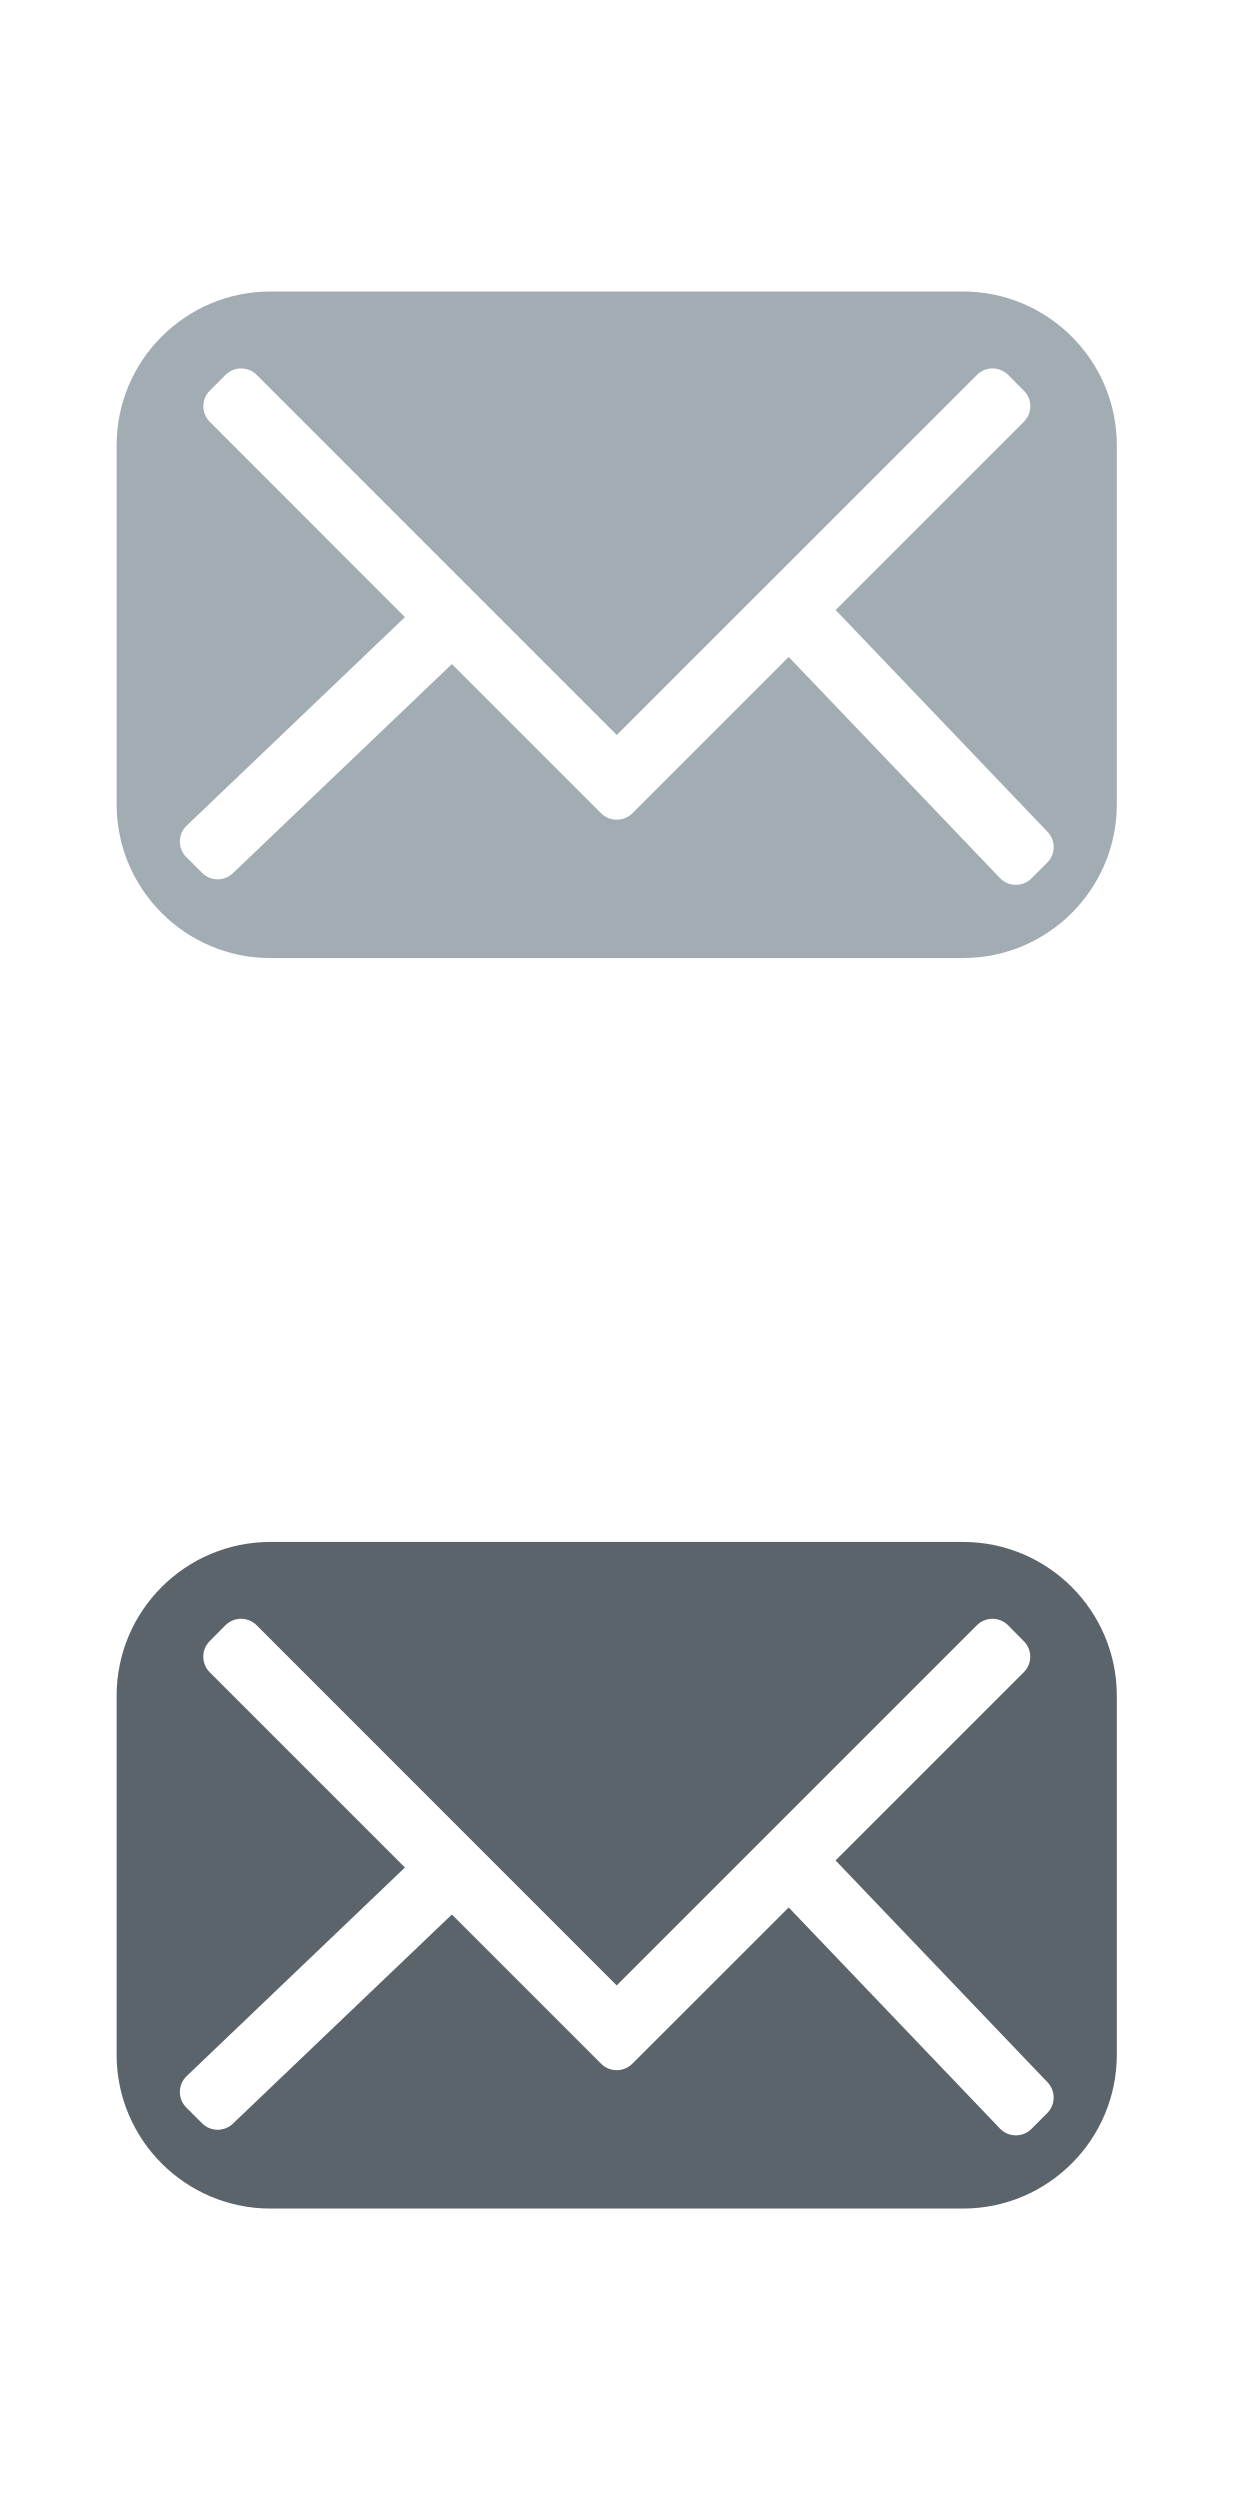
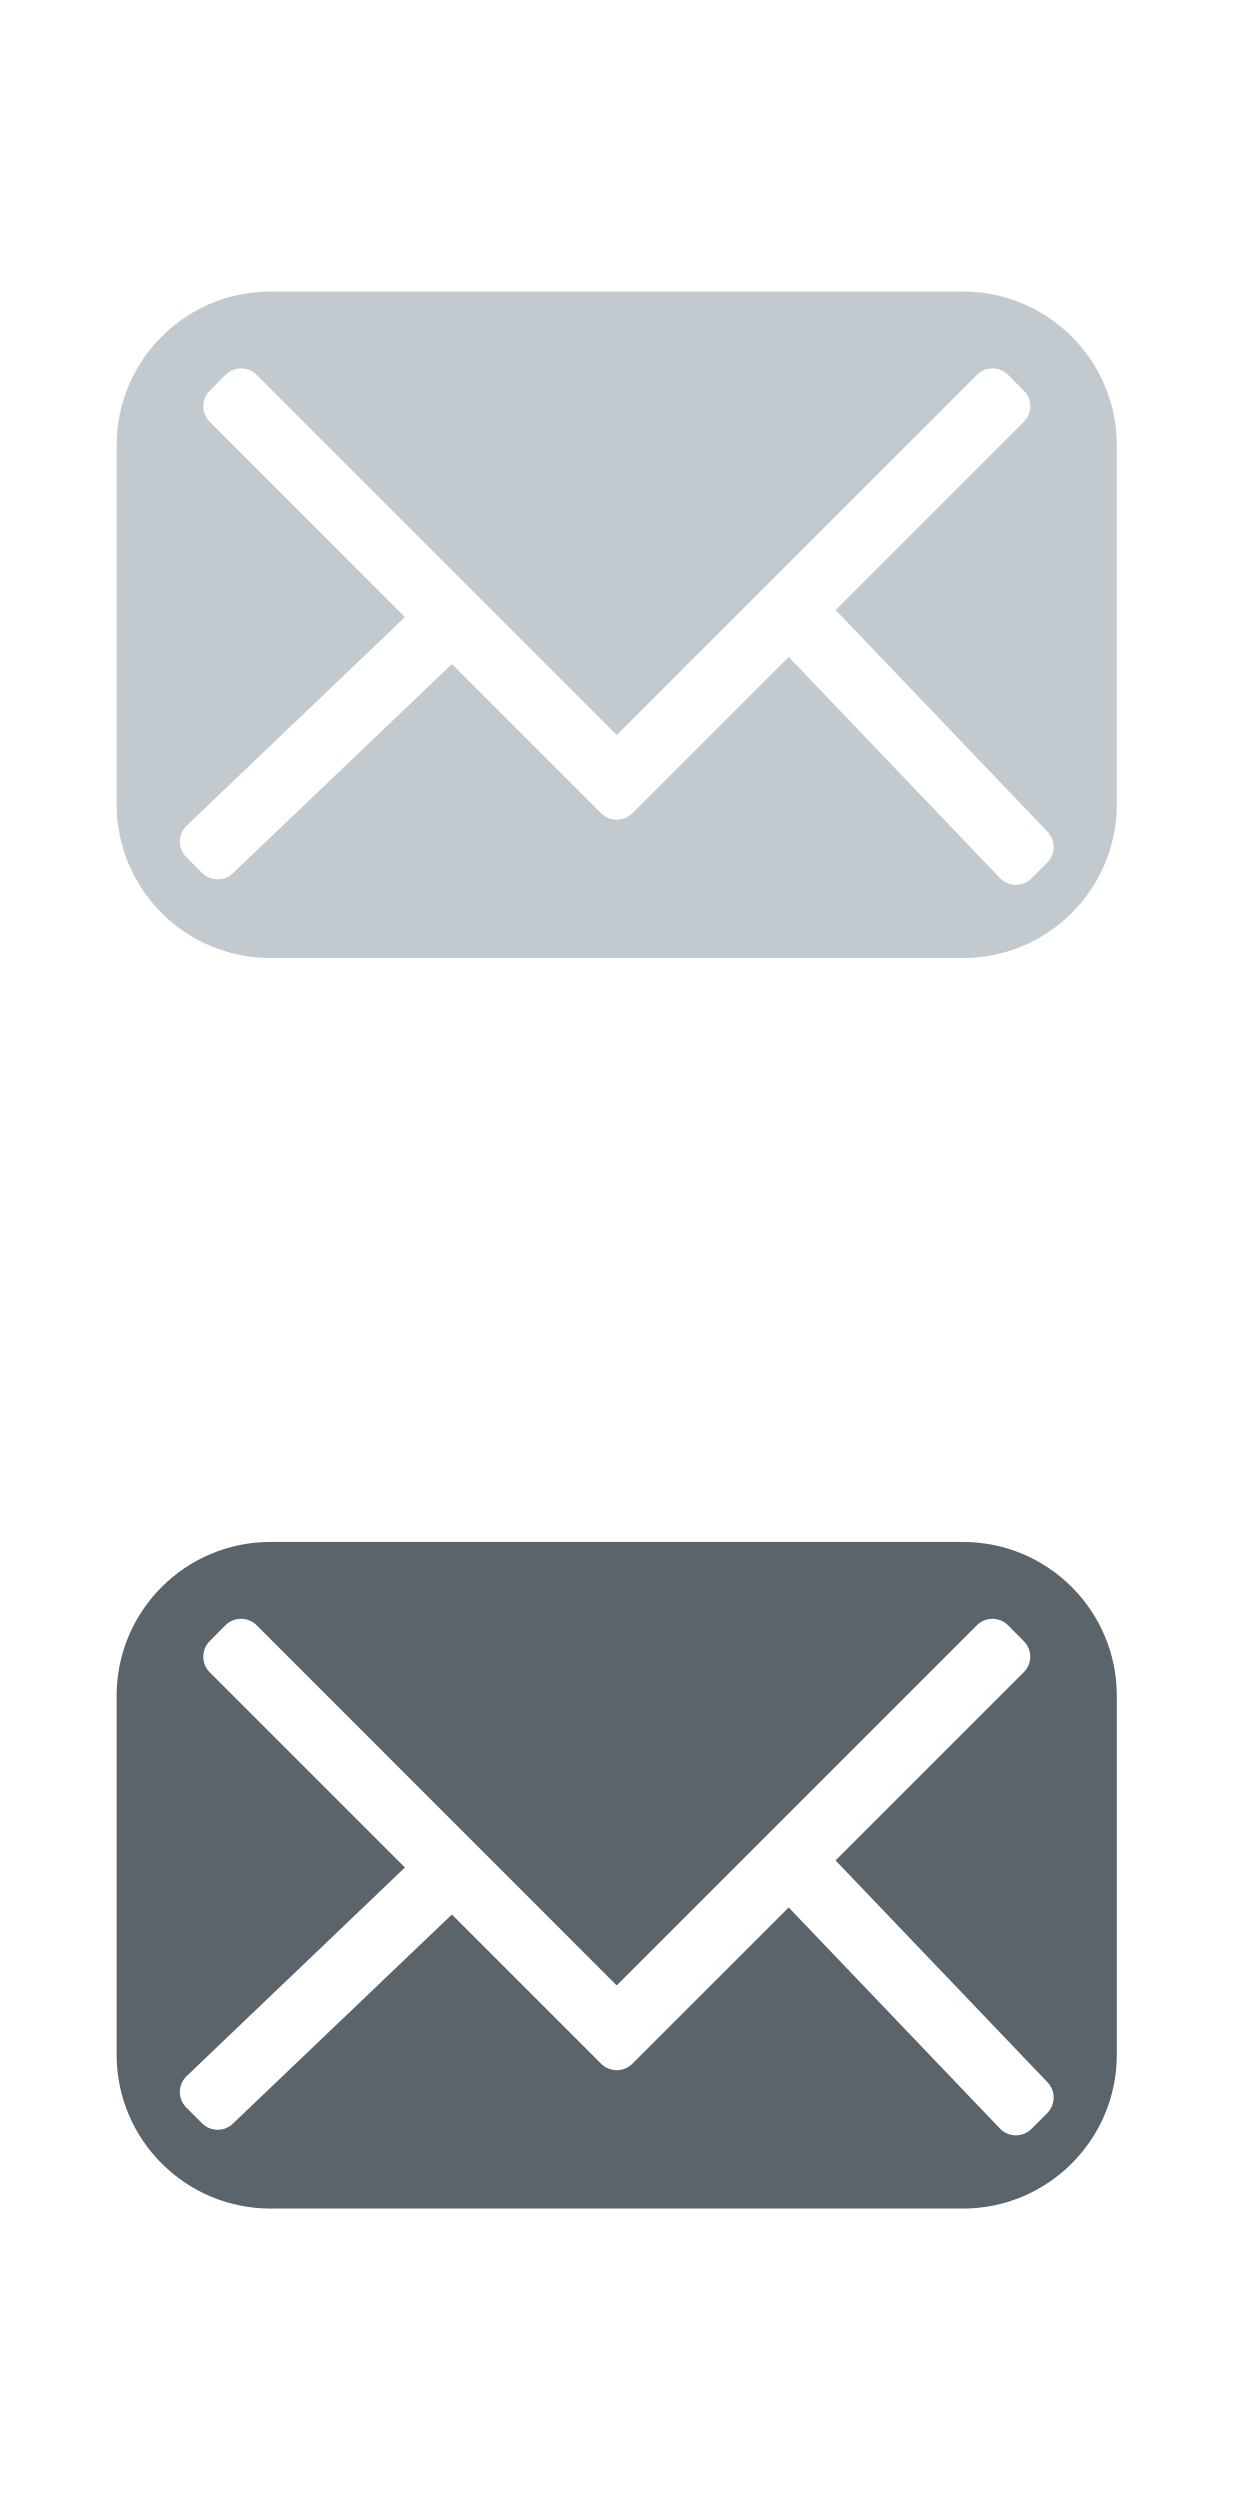
<svg xmlns="http://www.w3.org/2000/svg" width="20" height="40" viewBox="0 0 20 40" enable-background="new 0 0 20 40">
-   <path fill="#a2acb3" d="m15.397 4.664h-11.07c-1.359 0-2.461 1.102-2.461 2.461v5.743c0 1.359 1.102 2.461 2.461 2.461h11.08c1.359 0 2.462-1.102 2.462-2.461v-5.743c-.001-1.359-1.103-2.461-2.463-2.461m1.349 9.139l-.251.251c-.138.138-.362.138-.5 0l-3.385-3.543-2.25 2.25-.251.251c-.069.069-.159.103-.251.103-.09 0-.181-.034-.25-.103l-.251-.251-2.136-2.136-3.497 3.34c-.139.139-.363.139-.501 0l-.25-.25c-.139-.139-.139-.362 0-.5l3.497-3.341-3.122-3.124c-.138-.139-.138-.362 0-.5l.25-.251c.139-.139.363-.139.501 0l5.76 5.761 5.762-5.761c.138-.139.361-.139.501 0l.249.251c.14.138.14.362 0 .5l-3.01 3.01 3.385 3.543c.138.138.138.363 0 .5" />
+   <path fill="#c3cacf" d="m15.397 4.664h-11.07c-1.359 0-2.461 1.102-2.461 2.461v5.743c0 1.359 1.102 2.461 2.461 2.461h11.08c1.359 0 2.462-1.102 2.462-2.461v-5.743c-.001-1.359-1.103-2.461-2.463-2.461m1.349 9.139l-.251.251c-.138.138-.362.138-.5 0l-3.385-3.543-2.25 2.25-.251.251c-.069.069-.159.103-.251.103-.09 0-.181-.034-.25-.103l-.251-.251-2.136-2.136-3.497 3.34c-.139.139-.363.139-.501 0l-.25-.25c-.139-.139-.139-.362 0-.5l3.497-3.341-3.122-3.124c-.138-.139-.138-.362 0-.5l.25-.251c.139-.139.363-.139.501 0l5.76 5.761 5.762-5.761c.138-.139.361-.139.501 0l.249.251c.14.138.14.362 0 .5l-3.01 3.01 3.385 3.543c.138.138.138.363 0 .5" />
  <path fill="#5b646a" d="m15.397 24.671h-11.07c-1.359 0-2.461 1.102-2.461 2.461v5.743c0 1.359 1.102 2.462 2.461 2.462h11.08c1.359 0 2.462-1.103 2.462-2.462v-5.743c-.001-1.36-1.103-2.461-2.463-2.461m1.349 9.139l-.251.252c-.138.138-.362.138-.5 0l-3.385-3.543-2.25 2.249-.251.251c-.069.068-.159.104-.251.104-.09 0-.181-.035-.25-.104l-.251-.251-2.136-2.136-3.497 3.34c-.139.139-.363.139-.501 0l-.25-.25c-.139-.139-.139-.362 0-.5l3.497-3.342-3.123-3.123c-.138-.139-.138-.362 0-.5l.25-.252c.139-.139.363-.139.501 0l5.76 5.762 5.762-5.762c.138-.139.361-.139.501 0l.249.252c.14.138.14.361 0 .5l-3.01 3.01 3.385 3.543c.139.138.139.363.001.5" />
</svg>
